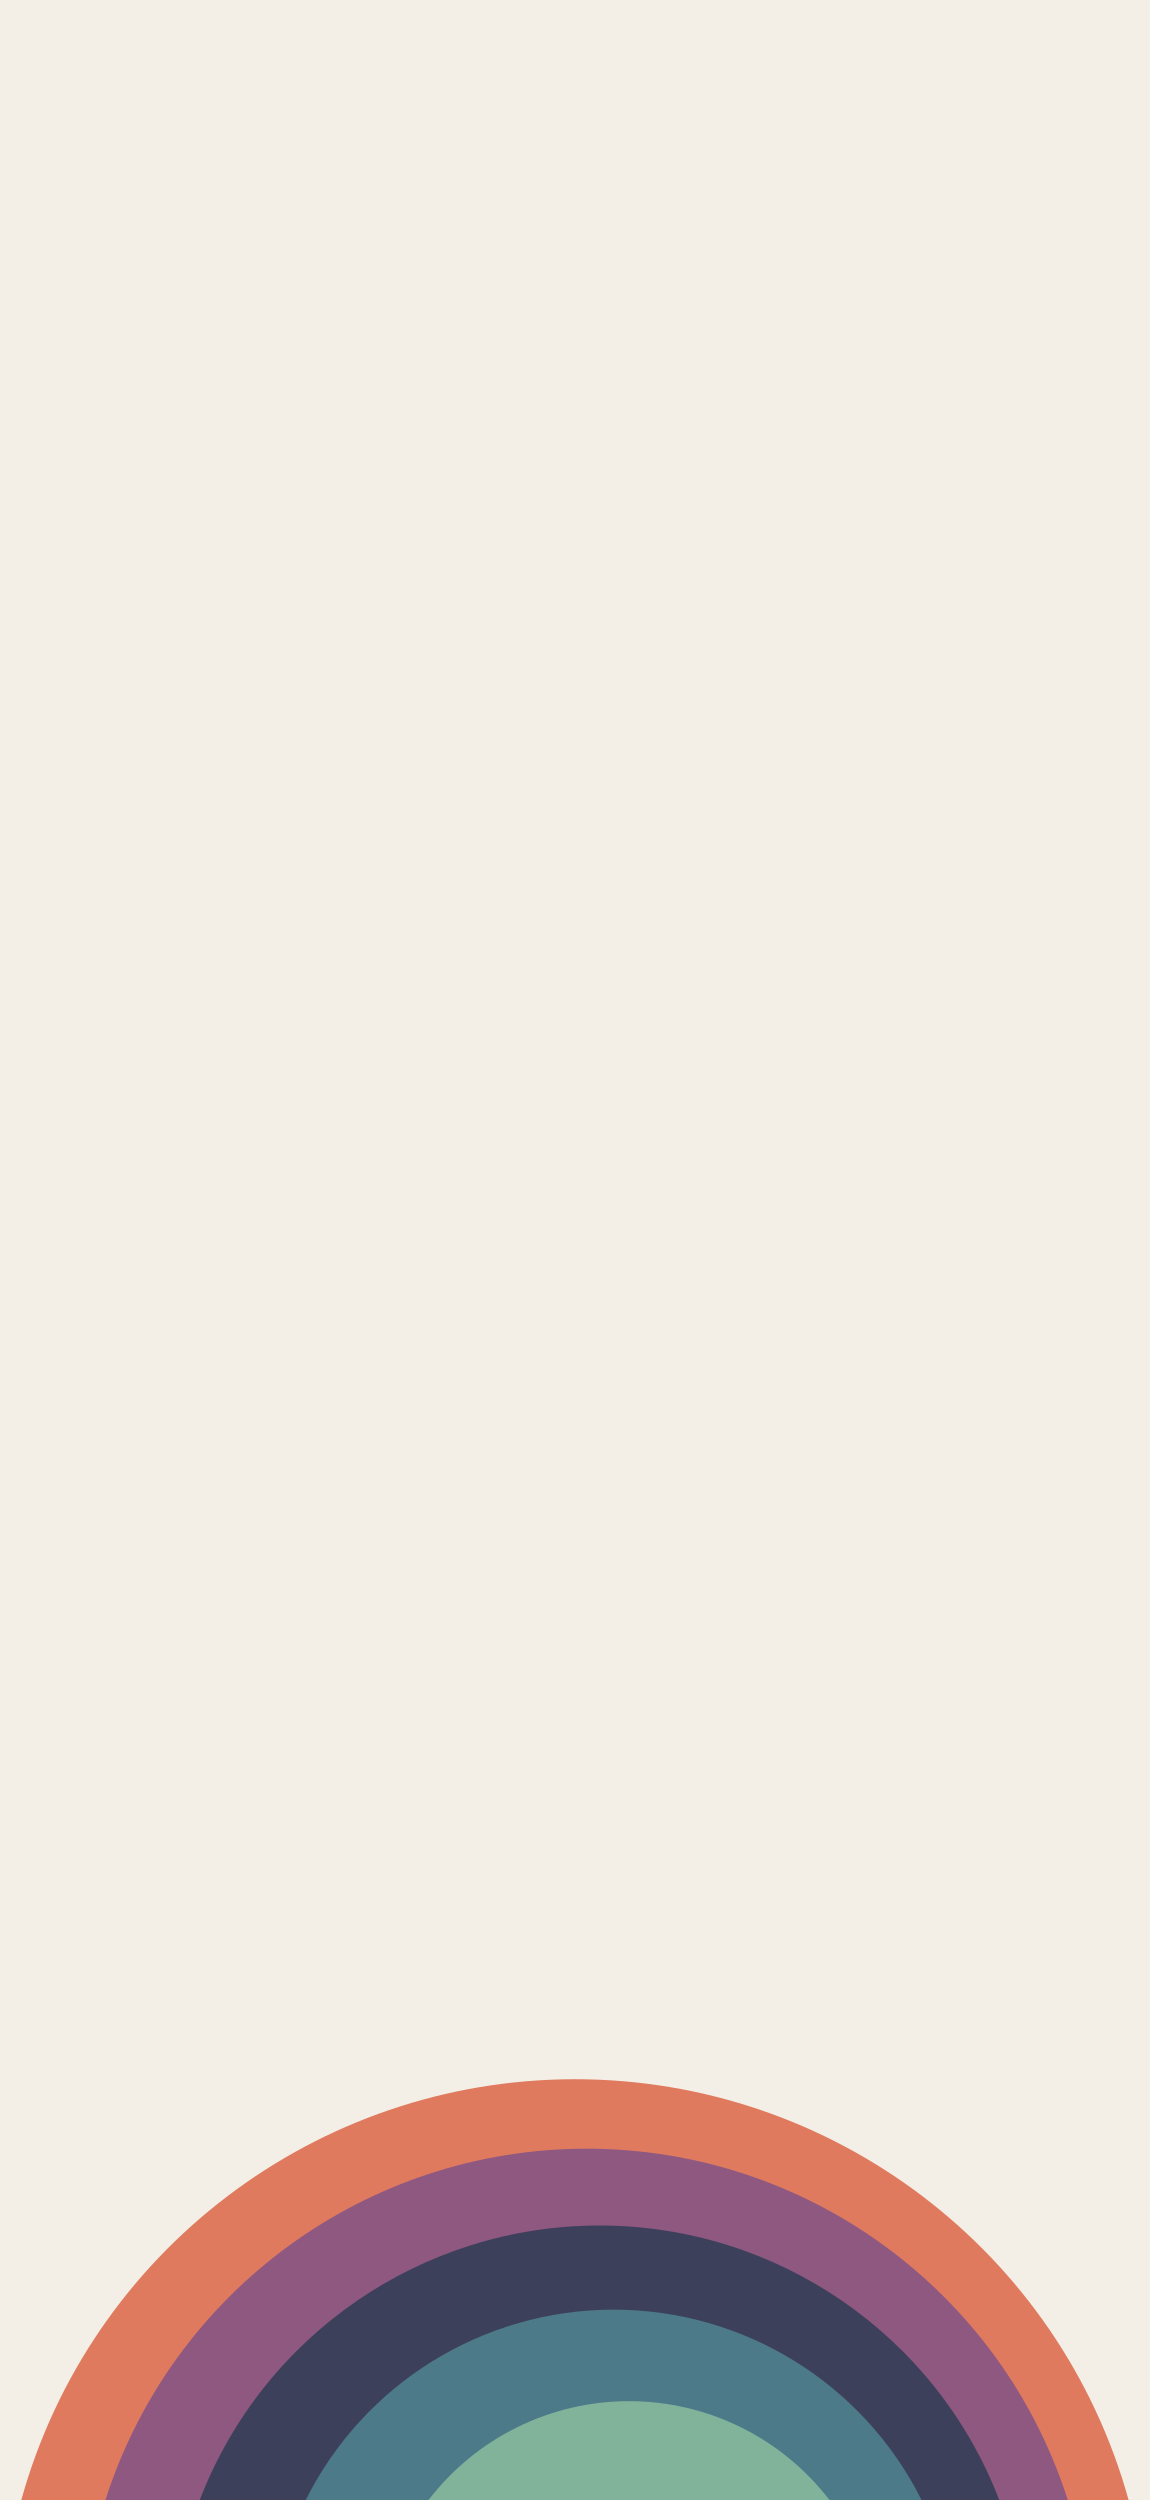
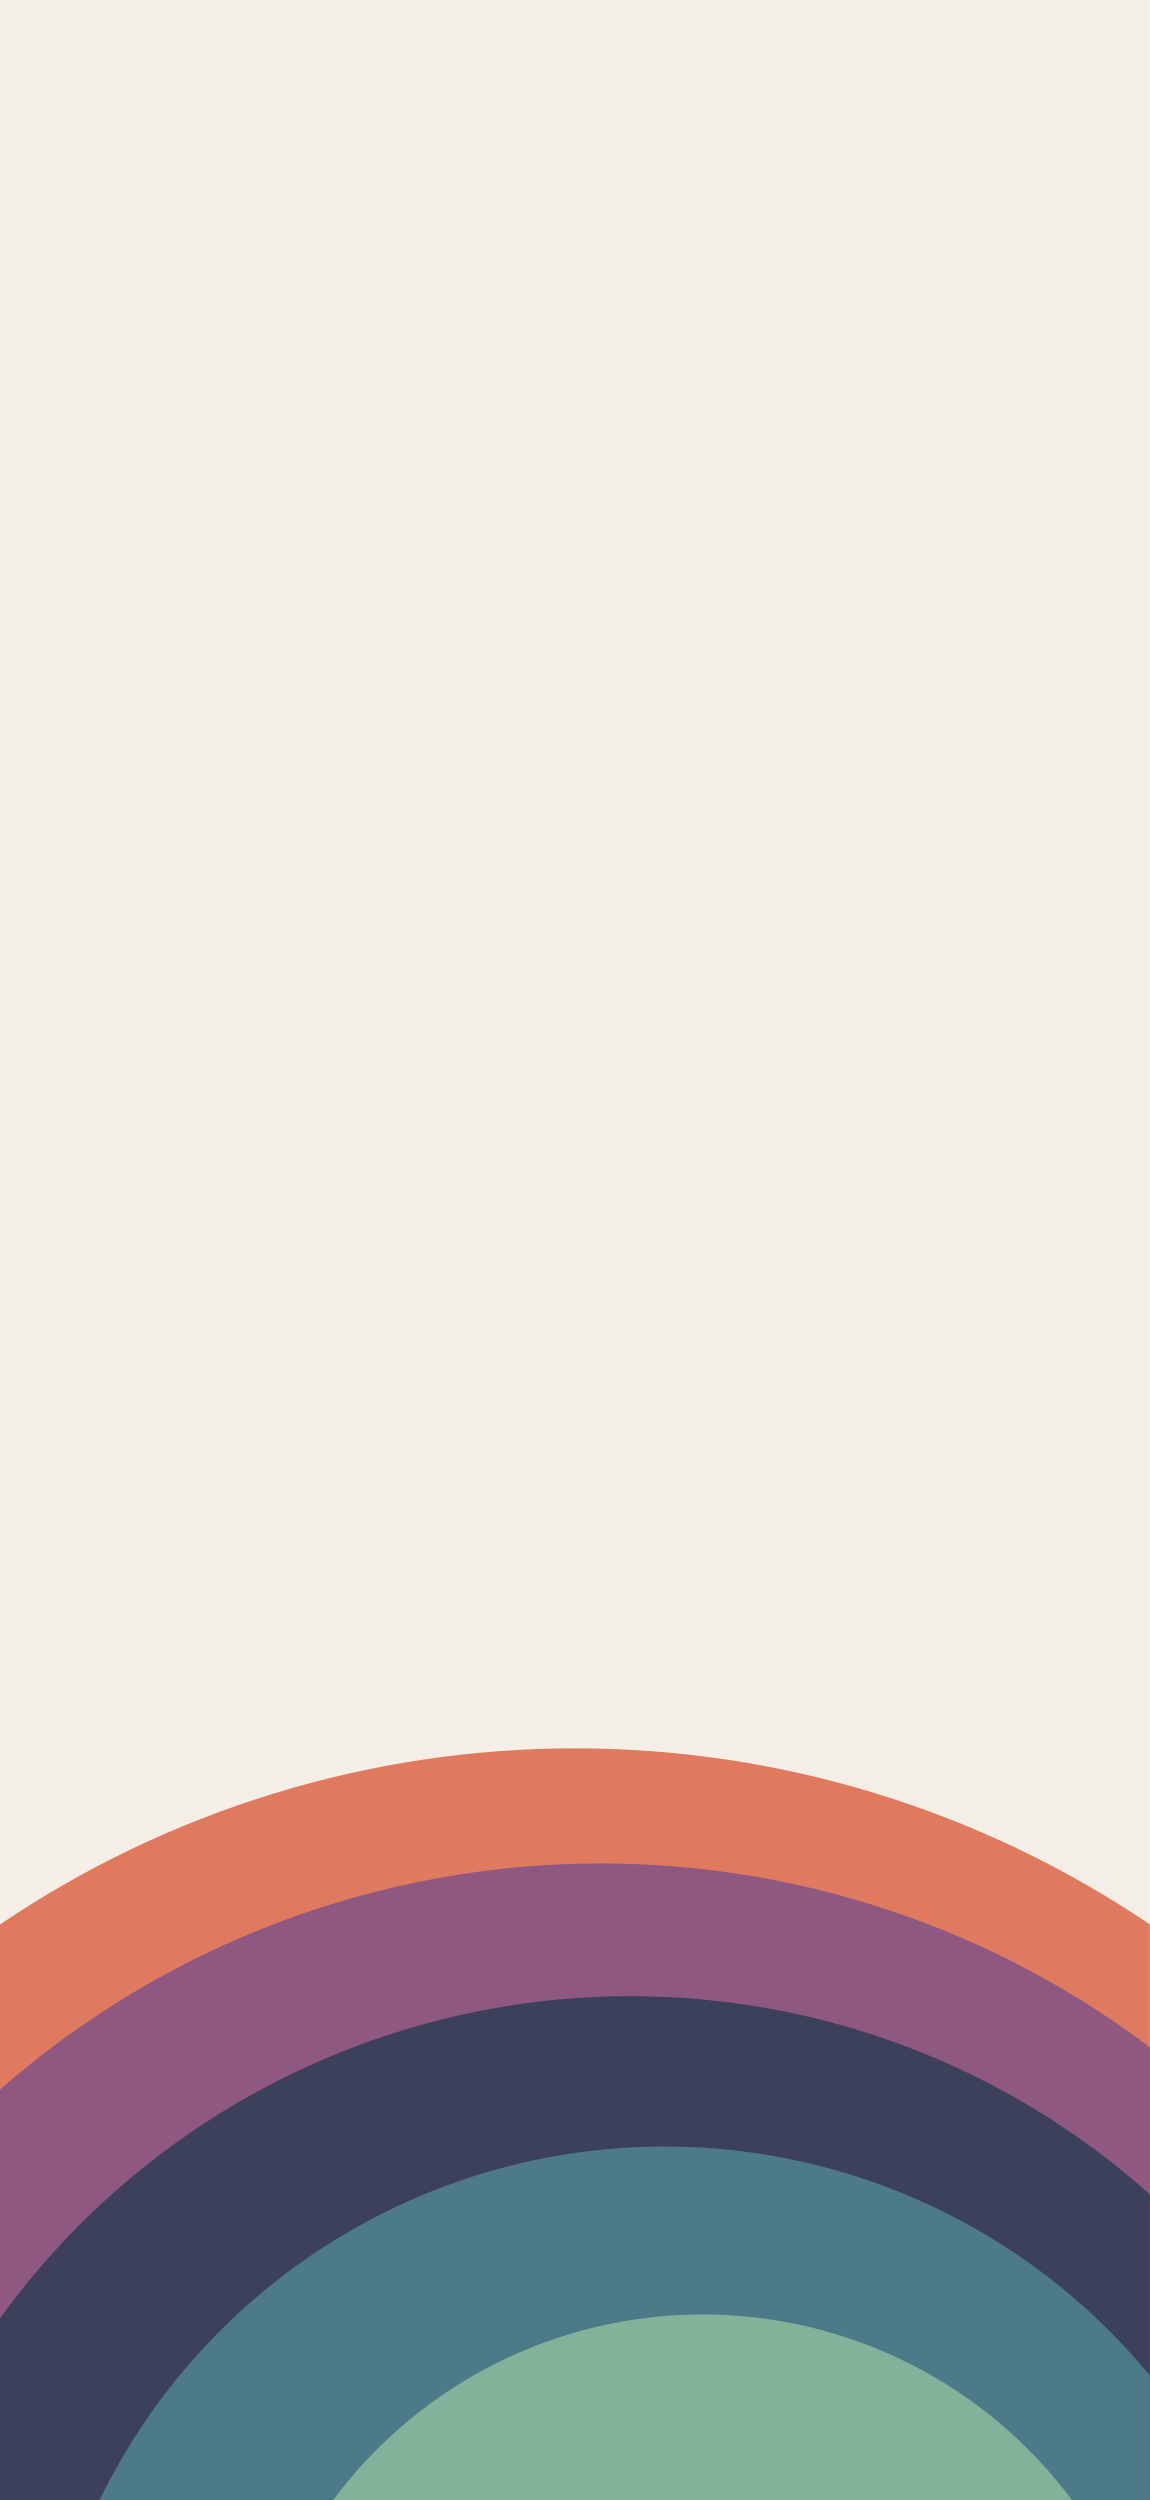
<svg xmlns="http://www.w3.org/2000/svg" width="1206" height="2622" viewBox="0 0 1206 2622">
  <rect width="1206" height="2622" fill="#f4efe6" />
-   <path d="M22.32 2622A602.69 602.69 0 0 1 603 2180.68A602.69 602.69 0 0 1 1183.68 2622Z" fill="#e07a5f" />
-   <path d="M110.58 2622A529.83 529.83 0 0 1 615.23 2253.54A529.83 529.83 0 0 1 1119.89 2622Z" fill="#8e5880" />
-   <path d="M209.47 2622A449.27 449.27 0 0 1 628.76 2334.1A449.27 449.27 0 0 1 1048.04 2622Z" fill="#3d405b" />
-   <path d="M320.65 2622A361 361 0 0 1 643.58 2422.37A361 361 0 0 1 966.5 2622Z" fill="#4d7a89" />
-   <path d="M449.44 2622A265.04 265.04 0 0 1 659.69 2518.33A265.04 265.04 0 0 1 869.94 2622Z" fill="#81b29a" />
+   <path d="M0 2622L0 2018.36A1076.61 1076.61 0 0 1 603 1833.65A1076.61 1076.61 0 0 1 1206 2018.36L1206 2622Z" fill="#e07a5f" />
+   <path d="M0 2622L0 2191.55A955.88 955.88 0 0 1 630.21 1954.38A955.88 955.88 0 0 1 1206 2147.25L1206 2622Z" fill="#8e5880" />
+   <path d="M0 2622L0 2431.43A816.68 816.68 0 0 1 661.58 2093.58A816.68 816.68 0 0 1 1206 2301.51L1206 2622Z" fill="#3d405b" />
+   <path d="M104.5 2622A659.01 659.01 0 0 1 697.12 2251.25A659.01 659.01 0 0 1 1206 2491.53L1206 2622Z" fill="#4d7a89" />
+   <path d="M349.43 2622A482.87 482.87 0 0 1 736.82 2427.39A482.87 482.87 0 0 1 1124.21 2622Z" fill="#81b29a" />
</svg>
